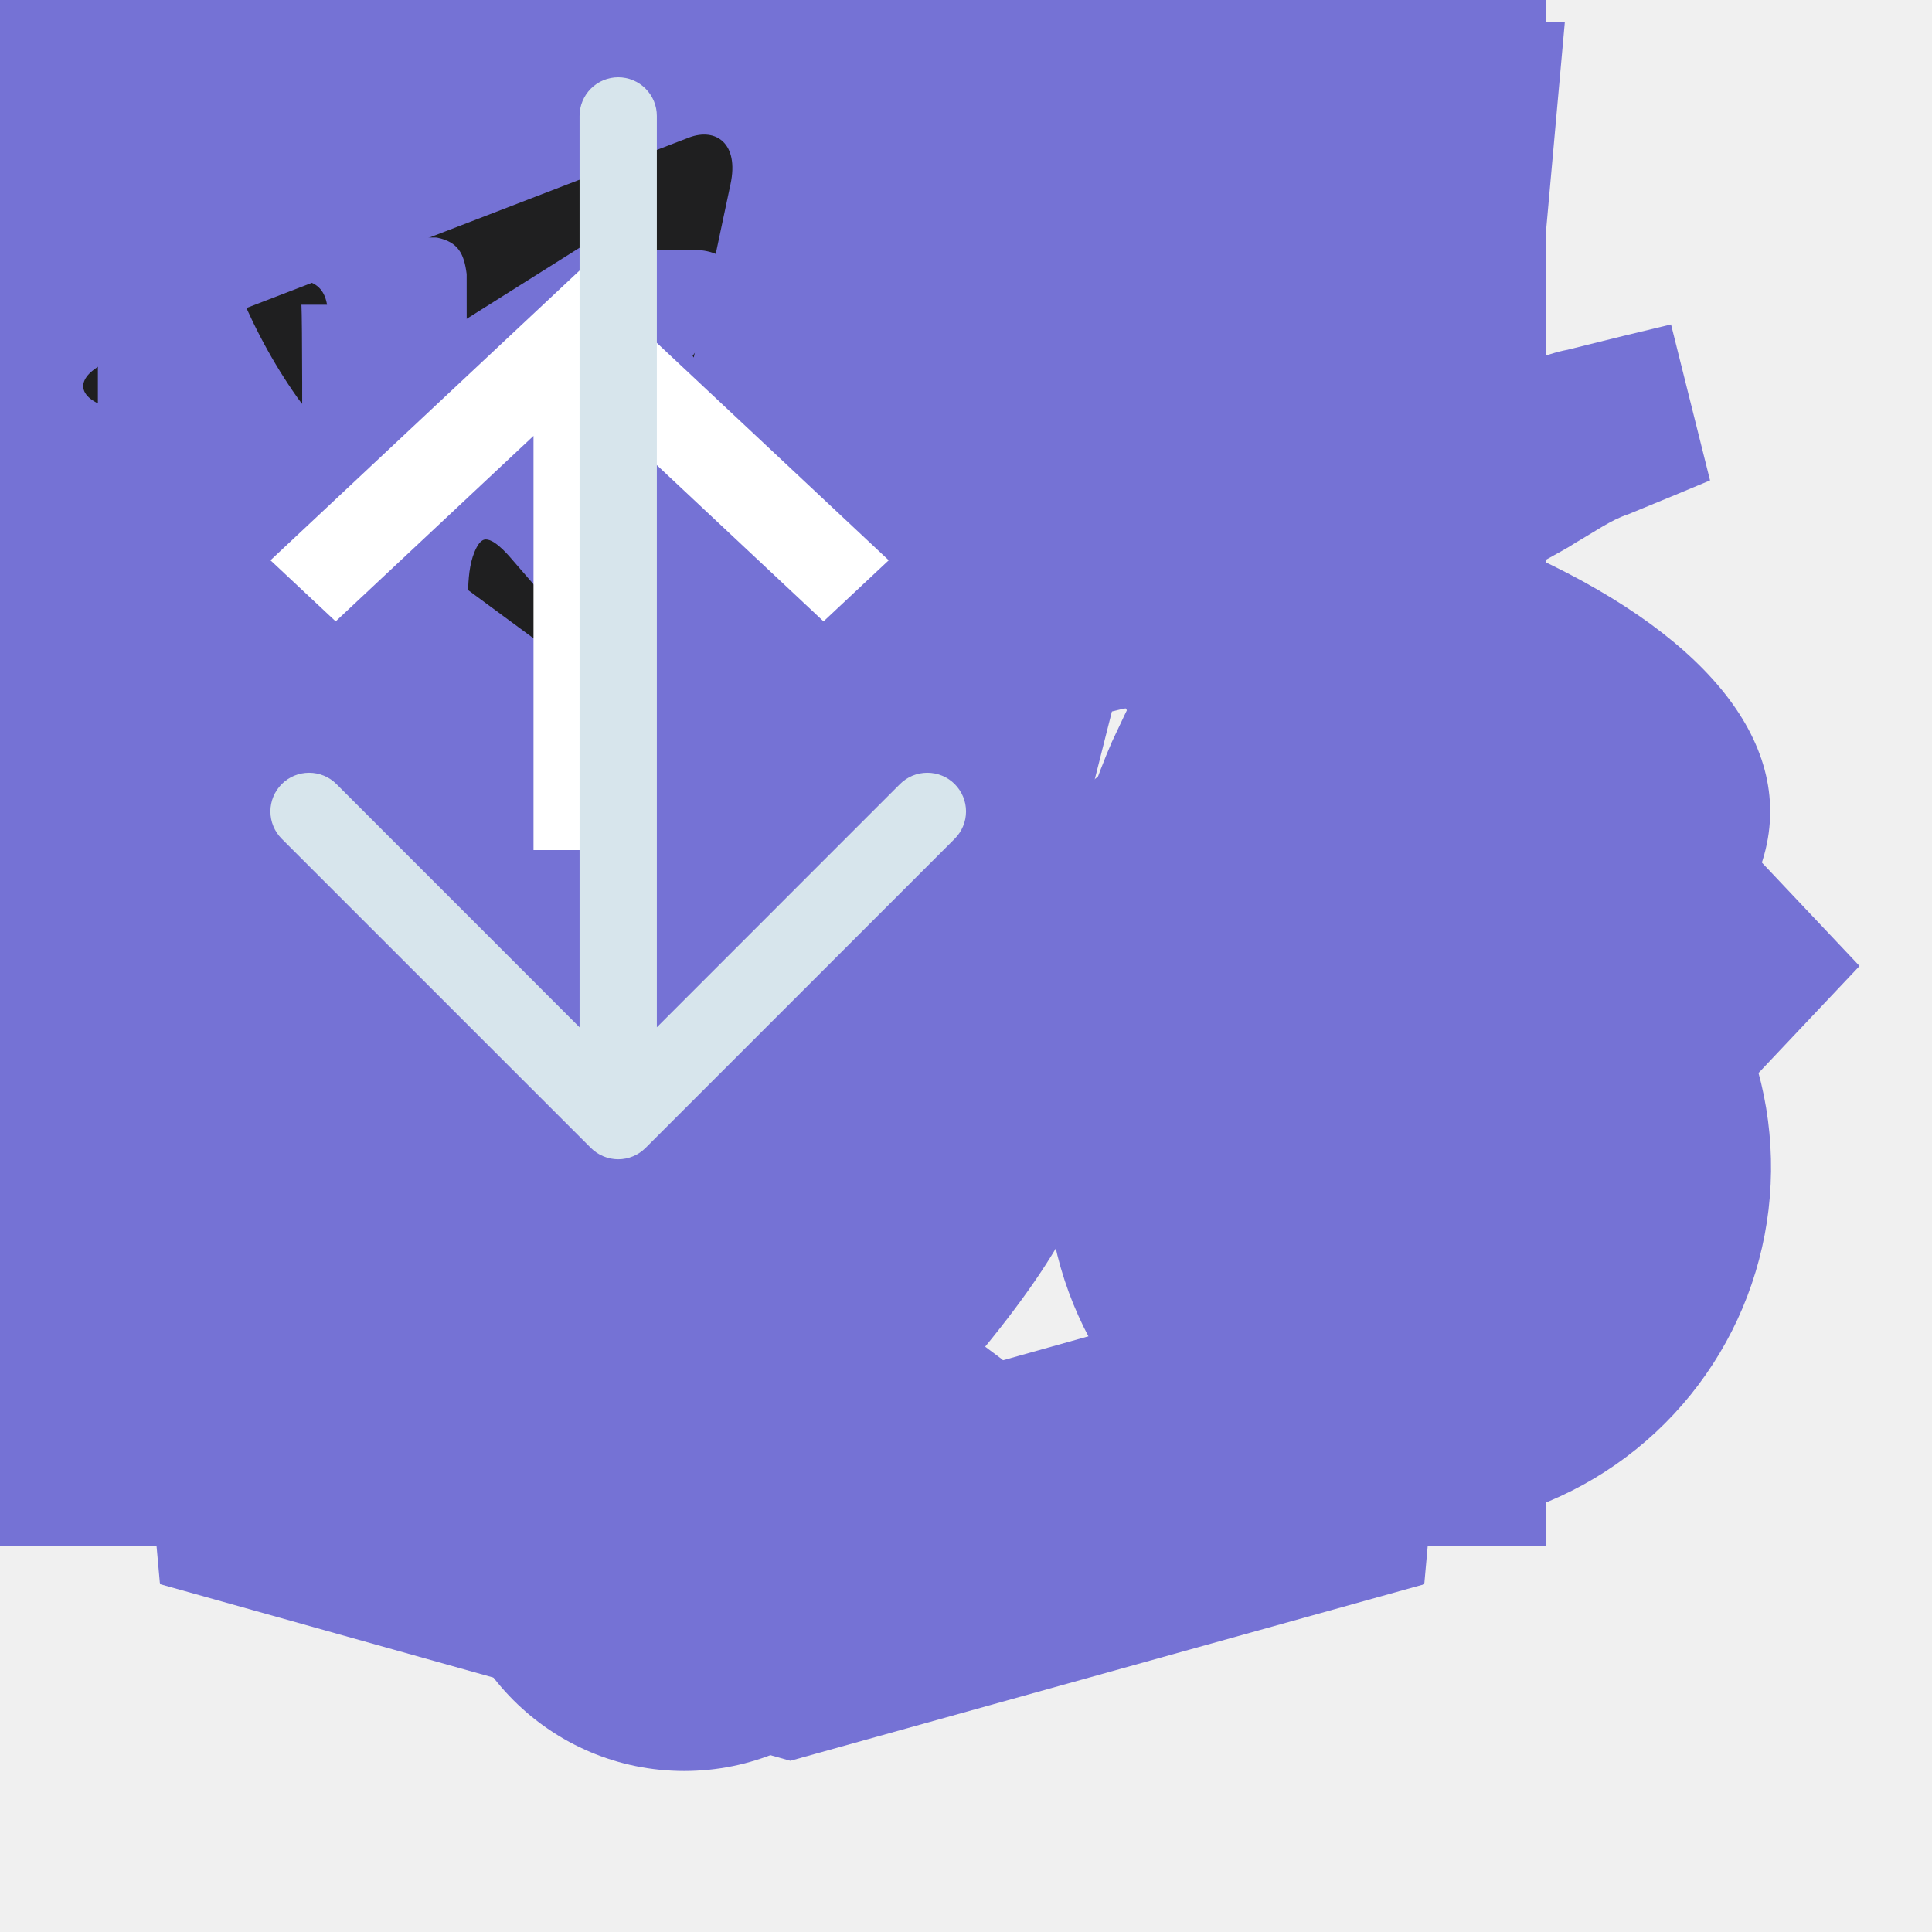
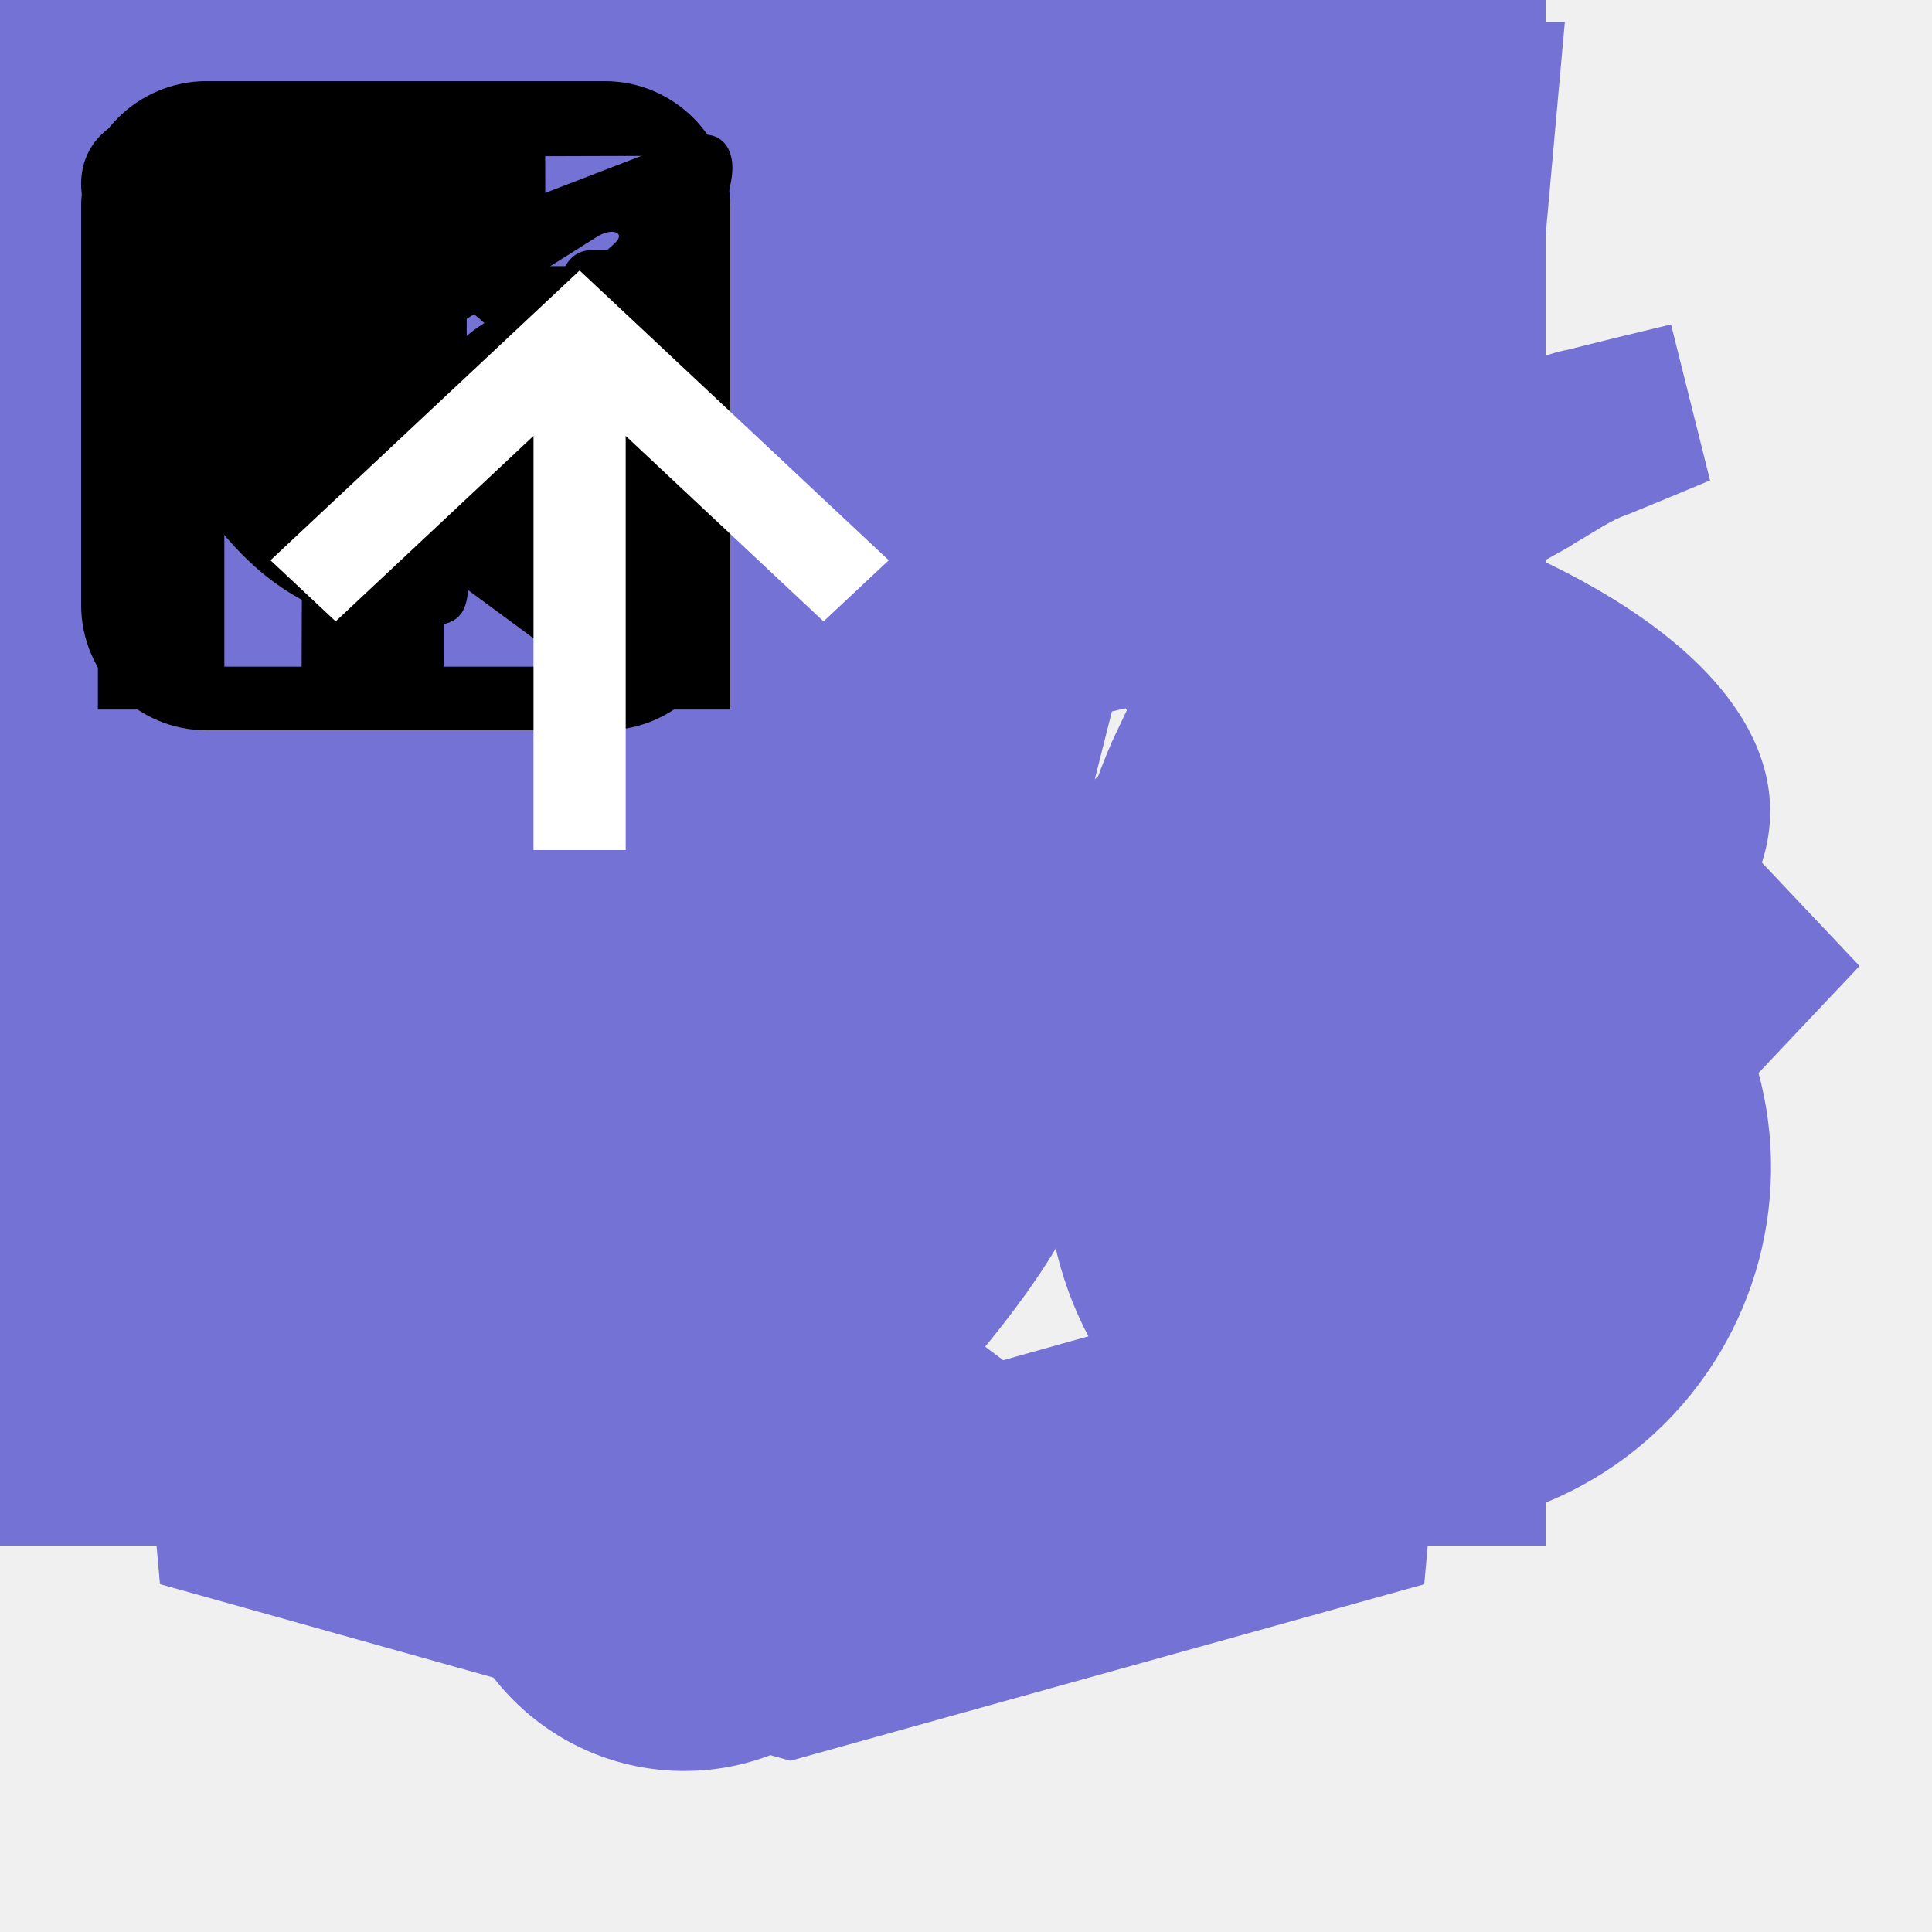
<svg xmlns="http://www.w3.org/2000/svg" width="50" height="50" viewBox="0 0 50 50" fill="none">
  <g id="code">
    <path fill-rule="evenodd" clip-rule="evenodd" d="M18.312 42.065L27.262 6.688L31.438 7.872L22.488 43.312L18.312 42.065Z" fill="#7572D5" />
    <path fill-rule="evenodd" clip-rule="evenodd" d="M13.502 12.688L16.562 15.928L7.995 25L16.562 34.072L13.502 37.312L1.875 25L13.502 12.688Z" fill="#7572D5" />
    <path fill-rule="evenodd" clip-rule="evenodd" d="M36.498 12.688L33.438 15.928L42.005 25L33.438 34.072L36.498 37.312L48.125 25L36.498 12.688Z" fill="#7572D5" />
  </g>
  <g id="css">
    <path d="M33.051 8.844L7.946 8.838L8.351 13.755L27.638 13.758L27.152 18.85H14.504L14.961 23.674H26.736L26.039 30.281L20.497 31.789L14.866 30.27L14.508 26.313H9.536L10.088 33.541L20.497 36.734L30.731 33.865L33.049 8.845L33.051 8.844ZM0.498 0.569H40.498L36.86 41L20.454 45.569L4.14 40.997L0.498 0.569Z" fill="#7572D5" />
  </g>
  <g id="figma">
    <path d="M17.708 4.167C14.257 4.167 11.458 6.965 11.458 10.417C11.458 13.868 14.257 16.667 17.708 16.667H32.292C35.743 16.667 38.542 13.868 38.542 10.417C38.542 6.965 35.743 4.167 32.292 4.167H17.708Z" fill="#7572D5" />
    <path d="M32.292 18.75C28.84 18.75 26.042 21.548 26.042 25C26.042 28.452 28.84 31.25 32.292 31.25C35.744 31.25 38.542 28.452 38.542 25C38.542 21.548 35.744 18.75 32.292 18.75Z" fill="#7572D5" />
    <path d="M11.458 25C11.458 21.548 14.257 18.75 17.708 18.75H23.958V31.25H17.708C14.257 31.25 11.458 28.452 11.458 25Z" fill="#7572D5" />
    <path d="M17.708 33.333C14.257 33.333 11.458 36.132 11.458 39.583C11.458 43.035 14.257 45.833 17.708 45.833C21.16 45.833 23.958 43.035 23.958 39.583V33.333H17.708Z" fill="#7572D5" />
  </g>
  <g id="react">
    <path d="M45.812 21C45.812 18.083 42.688 15.375 37.479 13.5L36.542 13.188V12.771C37.688 7.042 36.854 2.771 34.25 1.208C31.646 -0.354 27.792 1.104 23.625 4.75L23 5.375L22.792 5.167H22.583C18.312 1.208 14.146 -0.146 11.542 1.312C8.938 2.771 8.208 6.833 9.25 12.146C9.36 12.484 9.43 12.833 9.458 13.188L8.312 13.604C3.208 15.375 0.188 18.083 0.188 21C0.188 23.917 3.521 26.833 8.729 28.708L9.458 28.917C9.33 29.285 9.259 29.672 9.25 30.062C8.208 35.271 9.146 39.229 11.542 40.688C13.938 42.146 18.312 40.792 22.479 37.146L23.104 36.625L23.938 37.458C26.854 39.958 29.771 41.312 32.062 41.312C32.871 41.331 33.667 41.114 34.354 40.688C36.958 39.229 37.896 34.958 36.75 29.542V29.333C36.705 29.162 36.67 28.988 36.646 28.812H36.958C42.479 26.833 45.812 24.021 45.812 21ZM42.792 21C42.792 22.25 40.5 24.438 36.021 25.896H35.812C35.266 24.22 34.605 22.584 33.833 21C34.562 19.333 35.188 17.667 35.708 16.104L36.542 16.312C40.708 17.771 42.792 19.75 42.792 21ZM25.917 35.167L25.083 34.542C26.276 33.22 27.389 31.829 28.417 30.375L33.729 29.542C33.833 29.75 33.833 29.958 33.938 30.062C34.309 31.949 34.379 33.883 34.146 35.792C33.999 36.705 33.561 37.545 32.896 38.188C31.854 38.812 29.042 37.979 25.917 35.167ZM24.562 30.583L23.104 32.458L21.438 30.583H24.562ZM10.292 16C10.815 17.717 11.477 19.39 12.271 21C11.476 22.646 10.815 24.353 10.292 26.104L9.667 25.896C7.843 25.32 6.145 24.401 4.667 23.188C4.284 22.945 3.956 22.626 3.705 22.249C3.454 21.872 3.284 21.447 3.208 21C3.208 19.75 5.292 17.771 9.25 16.417L10.292 16ZM21.438 11.417L23 9.646L24.562 11.417H21.438ZM32.896 3.812C34.042 4.437 34.667 7.562 33.729 12.146C33.734 12.202 33.727 12.259 33.709 12.313C33.691 12.367 33.663 12.416 33.625 12.458L28.417 11.625C27.389 10.171 26.276 8.78 25.083 7.458L25.708 6.937C29.042 4.021 31.75 3.187 32.896 3.812ZM15.5 14.854L14.667 16.208L13.938 17.562C13.625 16.833 13.417 16.104 13.104 15.271L15.5 14.854ZM13.104 26.729C13.417 26 13.625 25.271 13.938 24.438L14.667 25.792L15.5 27.146L13.104 26.729ZM30.5 21C29.97 22.142 29.379 23.255 28.729 24.333C28.104 25.479 27.375 26.521 26.75 27.562H19.25C18.521 26.417 17.792 25.375 17.271 24.333C16.616 23.258 16.025 22.145 15.5 21C16.005 19.846 16.597 18.732 17.271 17.667C17.869 16.587 18.53 15.544 19.25 14.542C21.746 14.333 24.254 14.333 26.75 14.542C27.479 15.583 28.104 16.625 28.729 17.667C29.403 18.732 29.995 19.846 30.5 21ZM31.333 16.208L30.5 14.854L32.896 15.375C32.664 16.121 32.386 16.851 32.062 17.562L31.333 16.208ZM30.5 27.146L31.333 25.792L32.062 24.333L33 26.729L30.5 27.146ZM20.812 7.354H20.917L17.583 11.521L12.375 12.354C12.271 12.042 12.271 11.833 12.167 11.521C11.333 7.25 11.958 4.333 13 3.812C13.277 3.631 13.61 3.557 13.938 3.604C15.396 3.604 17.896 4.646 20.708 7.146L20.812 7.354ZM12.167 30.583C12.186 30.262 12.256 29.945 12.375 29.646L17.688 30.375C18.689 31.848 19.803 33.241 21.021 34.542L20.812 34.75L20.604 34.958C19.184 36.274 17.521 37.3 15.708 37.979C15.311 38.187 14.875 38.313 14.428 38.349C13.98 38.385 13.53 38.33 13.104 38.188C11.958 37.562 11.333 34.75 12.167 30.583Z" fill="#7572D5" />
  </g>
  <g id="stCom">
    <path d="M31.259 0.25L30.989 1.65C30.571 4.302 30.722 5.061 31.868 6.045L32.975 6.955L31.829 12.03C31.144 15.059 30.304 17.597 29.771 18.431C29.313 19.15 28.78 20.21 28.664 20.779C28.473 21.459 27.825 22.143 26.833 22.748C25.958 23.242 24.238 24.566 23.02 25.629C22.047 26.499 21.377 27.033 21.013 27.262L19.823 28.196C19.442 28.805 19.225 29.295 19.142 29.667C19.059 30.05 19.106 30.304 19.229 30.491C19.348 30.669 19.553 30.795 19.834 30.874C20.167 30.951 20.51 30.979 20.851 30.956C21.622 30.904 22.386 30.769 23.128 30.555C23.381 30.487 23.579 30.422 23.752 30.365C24.019 30.04 24.635 29.424 25.727 28.354C28.625 25.515 29.731 23.961 28.588 24.38C28.167 24.53 28.358 24.151 29.082 23.392C30.61 21.914 31.486 19.68 33.317 12.675C34.766 7.144 34.766 7.066 35.833 7.066C36.334 7.066 37.75 7.151 37.75 7.151V0.25H34.499H31.259ZM18.422 12.081C17.369 12.073 15.106 13.666 8.33 19.161C8.038 19.852 8.013 20.328 8.146 20.636C8.233 20.847 8.392 20.994 8.611 21.101C8.828 21.209 9.109 21.273 9.419 21.298C10.035 21.352 10.763 21.255 11.35 21.141L11.747 21.051C11.883 20.87 12.061 20.725 12.266 20.629C12.684 20.4 14.439 18.81 16.194 17.106C19.283 13.999 20.007 12.596 18.75 12.142C18.646 12.101 18.533 12.08 18.422 12.081ZM26.336 14.239C25.41 14.264 23.741 15.331 20.883 17.597C19.449 18.753 18.541 19.376 18.054 19.505L16.165 20.987C15.455 22.275 15.351 23.074 15.538 23.514C15.585 23.622 15.653 23.721 15.739 23.803C15.824 23.886 15.925 23.95 16.036 23.994C16.311 24.102 16.605 24.156 16.901 24.155C17.608 24.147 18.311 24.045 18.991 23.85C19.345 23.756 19.695 23.646 20.04 23.521L20.144 23.478L20.335 23.378C20.696 22.916 21.525 22.046 22.563 21.044C25.842 17.901 27.518 15.667 27.176 14.833C27.021 14.429 26.754 14.225 26.336 14.239ZM17.6 18.105C17.333 18.134 16.735 18.592 15.657 19.53C14.1 20.897 12.403 21.685 11.815 21.334C11.679 21.364 11.542 21.393 11.405 21.42C10.806 21.538 10.06 21.635 9.393 21.581C9.079 21.562 8.771 21.485 8.485 21.355C8.215 21.233 8 21.016 7.88 20.747C7.746 20.425 7.746 20.024 7.898 19.512L5.555 21.423L0.254 25.78V32.842L17.625 19.251C17.622 19.102 17.641 18.953 17.683 18.81C17.816 18.331 17.809 18.087 17.6 18.109V18.105ZM25.075 20.392C24.811 20.392 24.372 20.761 23.669 21.502C22.714 22.515 21.211 23.496 20.415 23.696L20.292 23.761C20.161 23.814 20.029 23.865 19.896 23.911C19.679 23.983 19.398 24.069 19.074 24.155C18.425 24.33 17.618 24.491 16.897 24.473C16.557 24.473 16.221 24.407 15.906 24.28C15.609 24.159 15.372 23.927 15.243 23.636C15.034 23.138 15.117 22.44 15.574 21.448L0.25 33.437V37.75H6.982L21.262 26.61C21.633 26.202 22.191 25.644 22.945 24.946C24.963 23.088 25.421 22.447 25.421 21.499C25.421 20.761 25.338 20.389 25.075 20.389V20.392ZM28.473 27.373L27.251 28.583C26.567 29.227 25.345 30.022 24.509 30.362L24.343 30.433L24.332 30.451L24.296 30.487C24.264 30.512 24.249 30.516 24.224 30.526C23.89 30.652 23.551 30.763 23.208 30.859C22.444 31.08 21.659 31.218 20.865 31.271C20.49 31.295 20.113 31.262 19.748 31.174C19.431 31.105 19.151 30.921 18.962 30.659C18.789 30.394 18.739 30.04 18.836 29.603C18.913 29.292 19.028 28.991 19.178 28.708L7.656 37.75H22.981L24.811 35.667C27.327 32.753 28.473 30.669 28.473 28.887V27.373Z" fill="#7572D5" />
  </g>
  <g id="ts">
    <path d="M0 20V40H40V0H0V20ZM32.235 18.407C33.252 18.66 34.025 19.112 34.737 19.848C35.105 20.242 35.652 20.958 35.695 21.132C35.708 21.182 33.968 22.348 32.915 23.003C32.877 23.028 32.723 22.863 32.553 22.61C32.037 21.86 31.498 21.537 30.673 21.48C29.46 21.397 28.68 22.032 28.687 23.092C28.676 23.352 28.734 23.611 28.857 23.842C29.123 24.393 29.62 24.725 31.173 25.397C34.038 26.63 35.263 27.442 36.025 28.597C36.875 29.885 37.067 31.943 36.488 33.473C35.855 35.137 34.28 36.267 32.063 36.64C31.378 36.762 29.753 36.743 29.017 36.61C27.41 36.323 25.887 35.53 24.947 34.488C24.578 34.083 23.86 33.022 23.905 32.947C23.923 32.92 24.088 32.818 24.272 32.712C24.452 32.61 25.123 32.222 25.758 31.853L26.908 31.187L27.15 31.543C27.487 32.057 28.222 32.762 28.667 32.997C29.943 33.67 31.695 33.575 32.558 32.8C32.732 32.654 32.869 32.469 32.96 32.261C33.05 32.053 33.092 31.827 33.08 31.6C33.08 31.137 33.022 30.933 32.78 30.583C32.47 30.14 31.835 29.767 30.032 28.983C27.968 28.095 27.08 27.543 26.267 26.667C25.759 26.088 25.384 25.405 25.168 24.667C25.017 24.102 24.978 22.685 25.098 22.115C25.523 20.12 27.028 18.732 29.2 18.318C29.905 18.185 31.543 18.235 32.235 18.407ZM22.845 20.077L22.858 21.715H17.65V36.508H13.967V21.715H8.763V20.108C8.763 19.218 8.782 18.475 8.807 18.458C8.827 18.432 11.995 18.418 15.835 18.425L22.827 18.445L22.845 20.077Z" fill="#7572D5" />
  </g>
  <g id="quote">
    <path d="M13.542 20.833C13.077 20.833 12.631 20.904 12.188 20.969C12.331 20.485 12.479 19.994 12.717 19.552C12.954 18.91 13.325 18.354 13.694 17.794C14.002 17.188 14.546 16.777 14.946 16.258C15.365 15.754 15.935 15.419 16.387 15C16.831 14.562 17.413 14.344 17.875 14.035C18.358 13.758 18.779 13.452 19.229 13.306L20.352 12.844L21.34 12.433L20.329 8.396L19.085 8.696C18.688 8.796 18.202 8.912 17.65 9.052C17.085 9.156 16.483 9.442 15.812 9.702C15.15 9.998 14.383 10.198 13.671 10.673C12.954 11.127 12.127 11.506 11.398 12.115C10.692 12.742 9.84 13.285 9.21 14.083C8.523 14.829 7.844 15.613 7.317 16.504C6.706 17.354 6.292 18.288 5.854 19.21C5.458 20.133 5.14 21.077 4.879 21.994C4.385 23.831 4.165 25.577 4.079 27.071C4.008 28.567 4.05 29.81 4.138 30.71C4.169 31.135 4.227 31.548 4.269 31.833L4.321 32.183L4.375 32.171C4.746 33.902 5.599 35.492 6.835 36.759C8.072 38.025 9.642 38.915 11.364 39.327C13.085 39.738 14.888 39.654 16.564 39.083C18.24 38.512 19.72 37.479 20.832 36.103C21.945 34.726 22.646 33.063 22.853 31.305C23.06 29.547 22.765 27.766 22.002 26.169C21.24 24.571 20.04 23.223 18.543 22.278C17.046 21.334 15.312 20.833 13.542 20.833ZM36.458 20.833C35.994 20.833 35.548 20.904 35.104 20.969C35.248 20.485 35.396 19.994 35.633 19.552C35.871 18.91 36.242 18.354 36.61 17.794C36.919 17.188 37.462 16.777 37.862 16.258C38.281 15.754 38.852 15.419 39.304 15C39.748 14.562 40.329 14.344 40.792 14.035C41.275 13.758 41.696 13.452 42.146 13.306L43.269 12.844L44.256 12.433L43.246 8.396L42.002 8.696C41.604 8.796 41.119 8.912 40.567 9.052C40.002 9.156 39.4 9.442 38.729 9.702C38.069 10 37.3 10.198 36.587 10.675C35.871 11.129 35.044 11.508 34.315 12.117C33.608 12.744 32.756 13.287 32.127 14.083C31.44 14.829 30.76 15.613 30.233 16.504C29.623 17.354 29.208 18.288 28.771 19.21C28.375 20.133 28.056 21.077 27.796 21.994C27.302 23.831 27.081 25.577 26.996 27.071C26.925 28.567 26.967 29.81 27.054 30.71C27.085 31.135 27.144 31.548 27.185 31.833L27.238 32.183L27.292 32.171C27.662 33.902 28.515 35.492 29.752 36.759C30.989 38.025 32.559 38.915 34.281 39.327C36.002 39.738 37.805 39.654 39.481 39.083C41.156 38.512 42.636 37.479 43.749 36.103C44.862 34.726 45.563 33.063 45.77 31.305C45.977 29.547 45.682 27.766 44.919 26.169C44.156 24.571 42.957 23.223 41.46 22.278C39.962 21.334 38.228 20.833 36.458 20.833Z" fill="#7572D5" />
  </g>
  <g id="inst">
-     <path d="M15.652 2.1H5.348C3.557 2.1 2.1 3.556 2.1 5.347V8.778V15.653C2.1 17.444 3.557 18.9 5.348 18.9H15.652C17.443 18.9 18.9 17.444 18.9 15.653V8.771V5.341C18.893 3.556 17.437 2.1 15.652 2.1ZM16.583 4.035H16.957V4.403V6.882L14.116 6.889L14.109 4.042L16.583 4.035ZM8.098 8.771C8.636 8.03 9.509 7.538 10.493 7.538C11.478 7.538 12.351 8.024 12.889 8.771C13.243 9.257 13.447 9.854 13.447 10.497C13.447 12.124 12.121 13.455 10.487 13.455C8.853 13.455 7.54 12.124 7.54 10.497C7.54 9.854 7.75 9.257 8.098 8.771ZM17.259 15.646C17.259 16.532 16.538 17.253 15.652 17.253H5.348C4.463 17.253 3.741 16.532 3.741 15.646V8.771H6.247C6.031 9.303 5.906 9.887 5.906 10.497C5.906 13.029 7.967 15.089 10.5 15.089C13.033 15.089 15.094 13.029 15.094 10.497C15.094 9.887 14.969 9.303 14.752 8.771H17.259V15.646Z" fill="#7572D5" />
+     <path d="M15.652 2.1H5.348C3.557 2.1 2.1 3.556 2.1 5.347V8.778V15.653C2.1 17.444 3.557 18.9 5.348 18.9H15.652C17.443 18.9 18.9 17.444 18.9 15.653V8.771V5.341C18.893 3.556 17.437 2.1 15.652 2.1ZM16.583 4.035H16.957V4.403V6.882L14.116 6.889L14.109 4.042L16.583 4.035ZM8.098 8.771C8.636 8.03 9.509 7.538 10.493 7.538C11.478 7.538 12.351 8.024 12.889 8.771C13.243 9.257 13.447 9.854 13.447 10.497C13.447 12.124 12.121 13.455 10.487 13.455C8.853 13.455 7.54 12.124 7.54 10.497C7.54 9.854 7.75 9.257 8.098 8.771ZM17.259 15.646C17.259 16.532 16.538 17.253 15.652 17.253H5.348C4.463 17.253 3.741 16.532 3.741 15.646V8.771H6.247C6.031 9.303 5.906 9.887 5.906 10.497C5.906 13.029 7.967 15.089 10.5 15.089C13.033 15.089 15.094 13.029 15.094 10.497C15.094 9.887 14.969 9.303 14.752 8.771H17.259V15.646Z" fill="currentColor" />
  </g>
  <g id="teleg">
-     <path d="M18.906 4.764L16.37 16.721C16.179 17.564 15.68 17.774 14.972 17.377L11.108 14.53L9.245 16.323C9.038 16.53 8.866 16.702 8.468 16.702L8.746 12.768L15.905 6.299C16.217 6.022 15.838 5.867 15.422 6.145L6.571 11.719L2.76 10.526C1.932 10.267 1.917 9.697 2.933 9.299L17.837 3.557C18.527 3.299 19.131 3.71 18.906 4.764Z" fill="#1F1F20" />
+     <path d="M18.906 4.764L16.37 16.721C16.179 17.564 15.68 17.774 14.972 17.377L11.108 14.53L9.245 16.323C9.038 16.53 8.866 16.702 8.468 16.702L8.746 12.768L15.905 6.299C16.217 6.022 15.838 5.867 15.422 6.145L6.571 11.719L2.76 10.526C1.932 10.267 1.917 9.697 2.933 9.299L17.837 3.557C18.527 3.299 19.131 3.71 18.906 4.764Z" fill="currentColor" />
  </g>
  <g id="vk">
-     <path d="M18.17 13.994C17.804 13.539 17.388 13.131 16.986 12.737C16.843 12.597 16.695 12.452 16.553 12.308C16.144 11.893 16.129 11.738 16.453 11.267C16.677 10.942 16.915 10.617 17.144 10.303C17.353 10.018 17.568 9.724 17.775 9.428L17.817 9.367C18.212 8.801 18.62 8.216 18.837 7.51C18.894 7.324 18.953 7.05 18.817 6.82C18.682 6.591 18.419 6.522 18.234 6.489C18.142 6.473 18.051 6.471 17.966 6.471L15.381 6.469L15.36 6.468C14.969 6.468 14.705 6.659 14.554 7.052C14.41 7.427 14.252 7.827 14.071 8.207C13.712 8.963 13.255 9.834 12.595 10.561L12.567 10.592C12.489 10.679 12.4 10.777 12.336 10.777C12.326 10.777 12.315 10.775 12.303 10.771C12.166 10.716 12.074 10.373 12.079 10.213C12.079 10.211 12.079 10.209 12.079 10.206L12.077 7.111C12.077 7.1 12.076 7.089 12.075 7.078C12.009 6.575 11.863 6.262 11.313 6.15C11.298 6.147 11.283 6.146 11.268 6.146H8.581C8.143 6.146 7.901 6.33 7.675 6.606C7.613 6.68 7.486 6.834 7.549 7.02C7.613 7.209 7.821 7.25 7.889 7.263C8.225 7.329 8.415 7.542 8.468 7.915C8.562 8.561 8.574 9.251 8.505 10.087C8.485 10.319 8.447 10.498 8.385 10.651C8.37 10.687 8.318 10.804 8.266 10.804C8.249 10.804 8.201 10.797 8.112 10.734C7.904 10.586 7.751 10.375 7.574 10.114C6.969 9.228 6.461 8.252 6.021 7.129C5.858 6.716 5.553 6.485 5.163 6.478C4.734 6.471 4.345 6.468 3.974 6.468C3.569 6.468 3.193 6.472 2.826 6.48C2.512 6.486 2.295 6.583 2.181 6.77C2.066 6.957 2.074 7.203 2.203 7.5C3.237 9.883 4.175 11.615 5.243 13.117C5.992 14.168 6.743 14.896 7.607 15.407C8.517 15.946 9.536 16.208 10.724 16.208C10.858 16.208 10.998 16.205 11.138 16.198C11.828 16.163 12.084 15.904 12.116 15.208C12.132 14.852 12.169 14.479 12.338 14.161C12.444 13.961 12.544 13.961 12.576 13.961C12.639 13.961 12.717 13.991 12.801 14.047C12.951 14.148 13.08 14.284 13.186 14.403C13.285 14.516 13.383 14.63 13.482 14.745C13.694 14.991 13.913 15.246 14.143 15.487C14.645 16.016 15.197 16.249 15.832 16.198H18.202C18.207 16.198 18.212 16.198 18.218 16.198C18.454 16.182 18.658 16.046 18.779 15.825C18.928 15.552 18.925 15.204 18.771 14.893C18.596 14.541 18.369 14.241 18.17 13.994Z" fill="#7572D5" />
+     <path d="M18.17 13.994C17.804 13.539 17.388 13.131 16.986 12.737C16.843 12.597 16.695 12.452 16.553 12.308C16.144 11.893 16.129 11.738 16.453 11.267C16.677 10.942 16.915 10.617 17.144 10.303C17.353 10.018 17.568 9.724 17.775 9.428L17.817 9.367C18.212 8.801 18.62 8.216 18.837 7.51C18.894 7.324 18.953 7.05 18.817 6.82C18.682 6.591 18.419 6.522 18.234 6.489C18.142 6.473 18.051 6.471 17.966 6.471L15.381 6.469L15.36 6.468C14.969 6.468 14.705 6.659 14.554 7.052C14.41 7.427 14.252 7.827 14.071 8.207C13.712 8.963 13.255 9.834 12.595 10.561L12.567 10.592C12.489 10.679 12.4 10.777 12.336 10.777C12.326 10.777 12.315 10.775 12.303 10.771C12.166 10.716 12.074 10.373 12.079 10.213C12.079 10.211 12.079 10.209 12.079 10.206L12.077 7.111C12.077 7.1 12.076 7.089 12.075 7.078C12.009 6.575 11.863 6.262 11.313 6.15C11.298 6.147 11.283 6.146 11.268 6.146H8.581C8.143 6.146 7.901 6.33 7.675 6.606C7.613 6.68 7.486 6.834 7.549 7.02C7.613 7.209 7.821 7.25 7.889 7.263C8.225 7.329 8.415 7.542 8.468 7.915C8.562 8.561 8.574 9.251 8.505 10.087C8.485 10.319 8.447 10.498 8.385 10.651C8.37 10.687 8.318 10.804 8.266 10.804C8.249 10.804 8.201 10.797 8.112 10.734C7.904 10.586 7.751 10.375 7.574 10.114C6.969 9.228 6.461 8.252 6.021 7.129C5.858 6.716 5.553 6.485 5.163 6.478C4.734 6.471 4.345 6.468 3.974 6.468C3.569 6.468 3.193 6.472 2.826 6.48C2.512 6.486 2.295 6.583 2.181 6.77C2.066 6.957 2.074 7.203 2.203 7.5C3.237 9.883 4.175 11.615 5.243 13.117C5.992 14.168 6.743 14.896 7.607 15.407C8.517 15.946 9.536 16.208 10.724 16.208C10.858 16.208 10.998 16.205 11.138 16.198C11.828 16.163 12.084 15.904 12.116 15.208C12.132 14.852 12.169 14.479 12.338 14.161C12.444 13.961 12.544 13.961 12.576 13.961C12.639 13.961 12.717 13.991 12.801 14.047C12.951 14.148 13.08 14.284 13.186 14.403C13.285 14.516 13.383 14.63 13.482 14.745C13.694 14.991 13.913 15.246 14.143 15.487C14.645 16.016 15.197 16.249 15.832 16.198H18.202C18.207 16.198 18.212 16.198 18.218 16.198C18.454 16.182 18.658 16.046 18.779 15.825C18.928 15.552 18.925 15.204 18.771 14.893C18.596 14.541 18.369 14.241 18.17 13.994Z" fill="currentColor" />
  </g>
  <g id="linkedIn">
-     <path d="M5.806 7.886H2.533V18.363H5.806V7.886Z" fill="#7572D5" />
-     <path d="M4.101 2.94C2.894 2.94 2.1 3.721 2.1 4.757C2.1 5.774 2.868 6.574 4.055 6.574H4.081C5.314 6.574 6.082 5.768 6.075 4.757C6.049 3.721 5.308 2.94 4.101 2.94Z" fill="#7572D5" />
-     <path d="M14.748 7.788C12.871 7.788 11.697 8.811 11.481 9.533V7.886H7.801C7.847 8.759 7.801 18.363 7.801 18.363H11.481V12.701C11.481 12.38 11.468 12.065 11.559 11.842C11.809 11.212 12.353 10.556 13.331 10.556C14.61 10.556 15.187 11.527 15.187 12.944V18.363H18.9V12.537C18.9 9.297 17.076 7.788 14.748 7.788Z" fill="#7572D5" />
+     <path d="M5.806 7.886H2.533V18.363H5.806V7.886Z" fill="currentColor" />
+     <path d="M4.101 2.94C2.894 2.94 2.1 3.721 2.1 4.757C2.1 5.774 2.868 6.574 4.055 6.574H4.081C5.314 6.574 6.082 5.768 6.075 4.757C6.049 3.721 5.308 2.94 4.101 2.94Z" fill="currentColor" />
+     <path d="M14.748 7.788C12.871 7.788 11.697 8.811 11.481 9.533V7.886H7.801C7.847 8.759 7.801 18.363 7.801 18.363H11.481V12.701C11.481 12.38 11.468 12.065 11.559 11.842C11.809 11.212 12.353 10.556 13.331 10.556C14.61 10.556 15.187 11.527 15.187 12.944V18.363H18.9V12.537C18.9 9.297 17.076 7.788 14.748 7.788Z" fill="currentColor" />
  </g>
  <g id="arUp">
    <path d="M13.807 11.281V22H16.193V11.281L21.313 16.081L23 14.5L15 7L7 14.5L8.687 16.081L13.807 11.281Z" fill="white" />
  </g>
-   <g id="arDown">
-     <path fill-rule="evenodd" clip-rule="evenodd" d="M15.999 2C16.265 2 16.519 2.105 16.706 2.293C16.894 2.48 16.999 2.735 16.999 3V26.586L23.291 20.292C23.479 20.104 23.734 19.999 23.999 19.999C24.265 19.999 24.52 20.104 24.707 20.292C24.895 20.48 25.001 20.734 25.001 21C25.001 21.266 24.895 21.52 24.707 21.708L16.707 29.708C16.614 29.801 16.504 29.875 16.383 29.925C16.261 29.976 16.131 30.002 15.999 30.002C15.868 30.002 15.738 29.976 15.616 29.925C15.495 29.875 15.384 29.801 15.291 29.708L7.291 21.708C7.104 21.52 6.998 21.266 6.998 21C6.998 20.734 7.104 20.48 7.291 20.292C7.479 20.104 7.734 19.999 7.999 19.999C8.265 19.999 8.52 20.104 8.707 20.292L14.999 26.586V3C14.999 2.735 15.105 2.48 15.292 2.293C15.48 2.105 15.734 2 15.999 2Z" fill="#D7E5EC" />
-   </g>
</svg>
